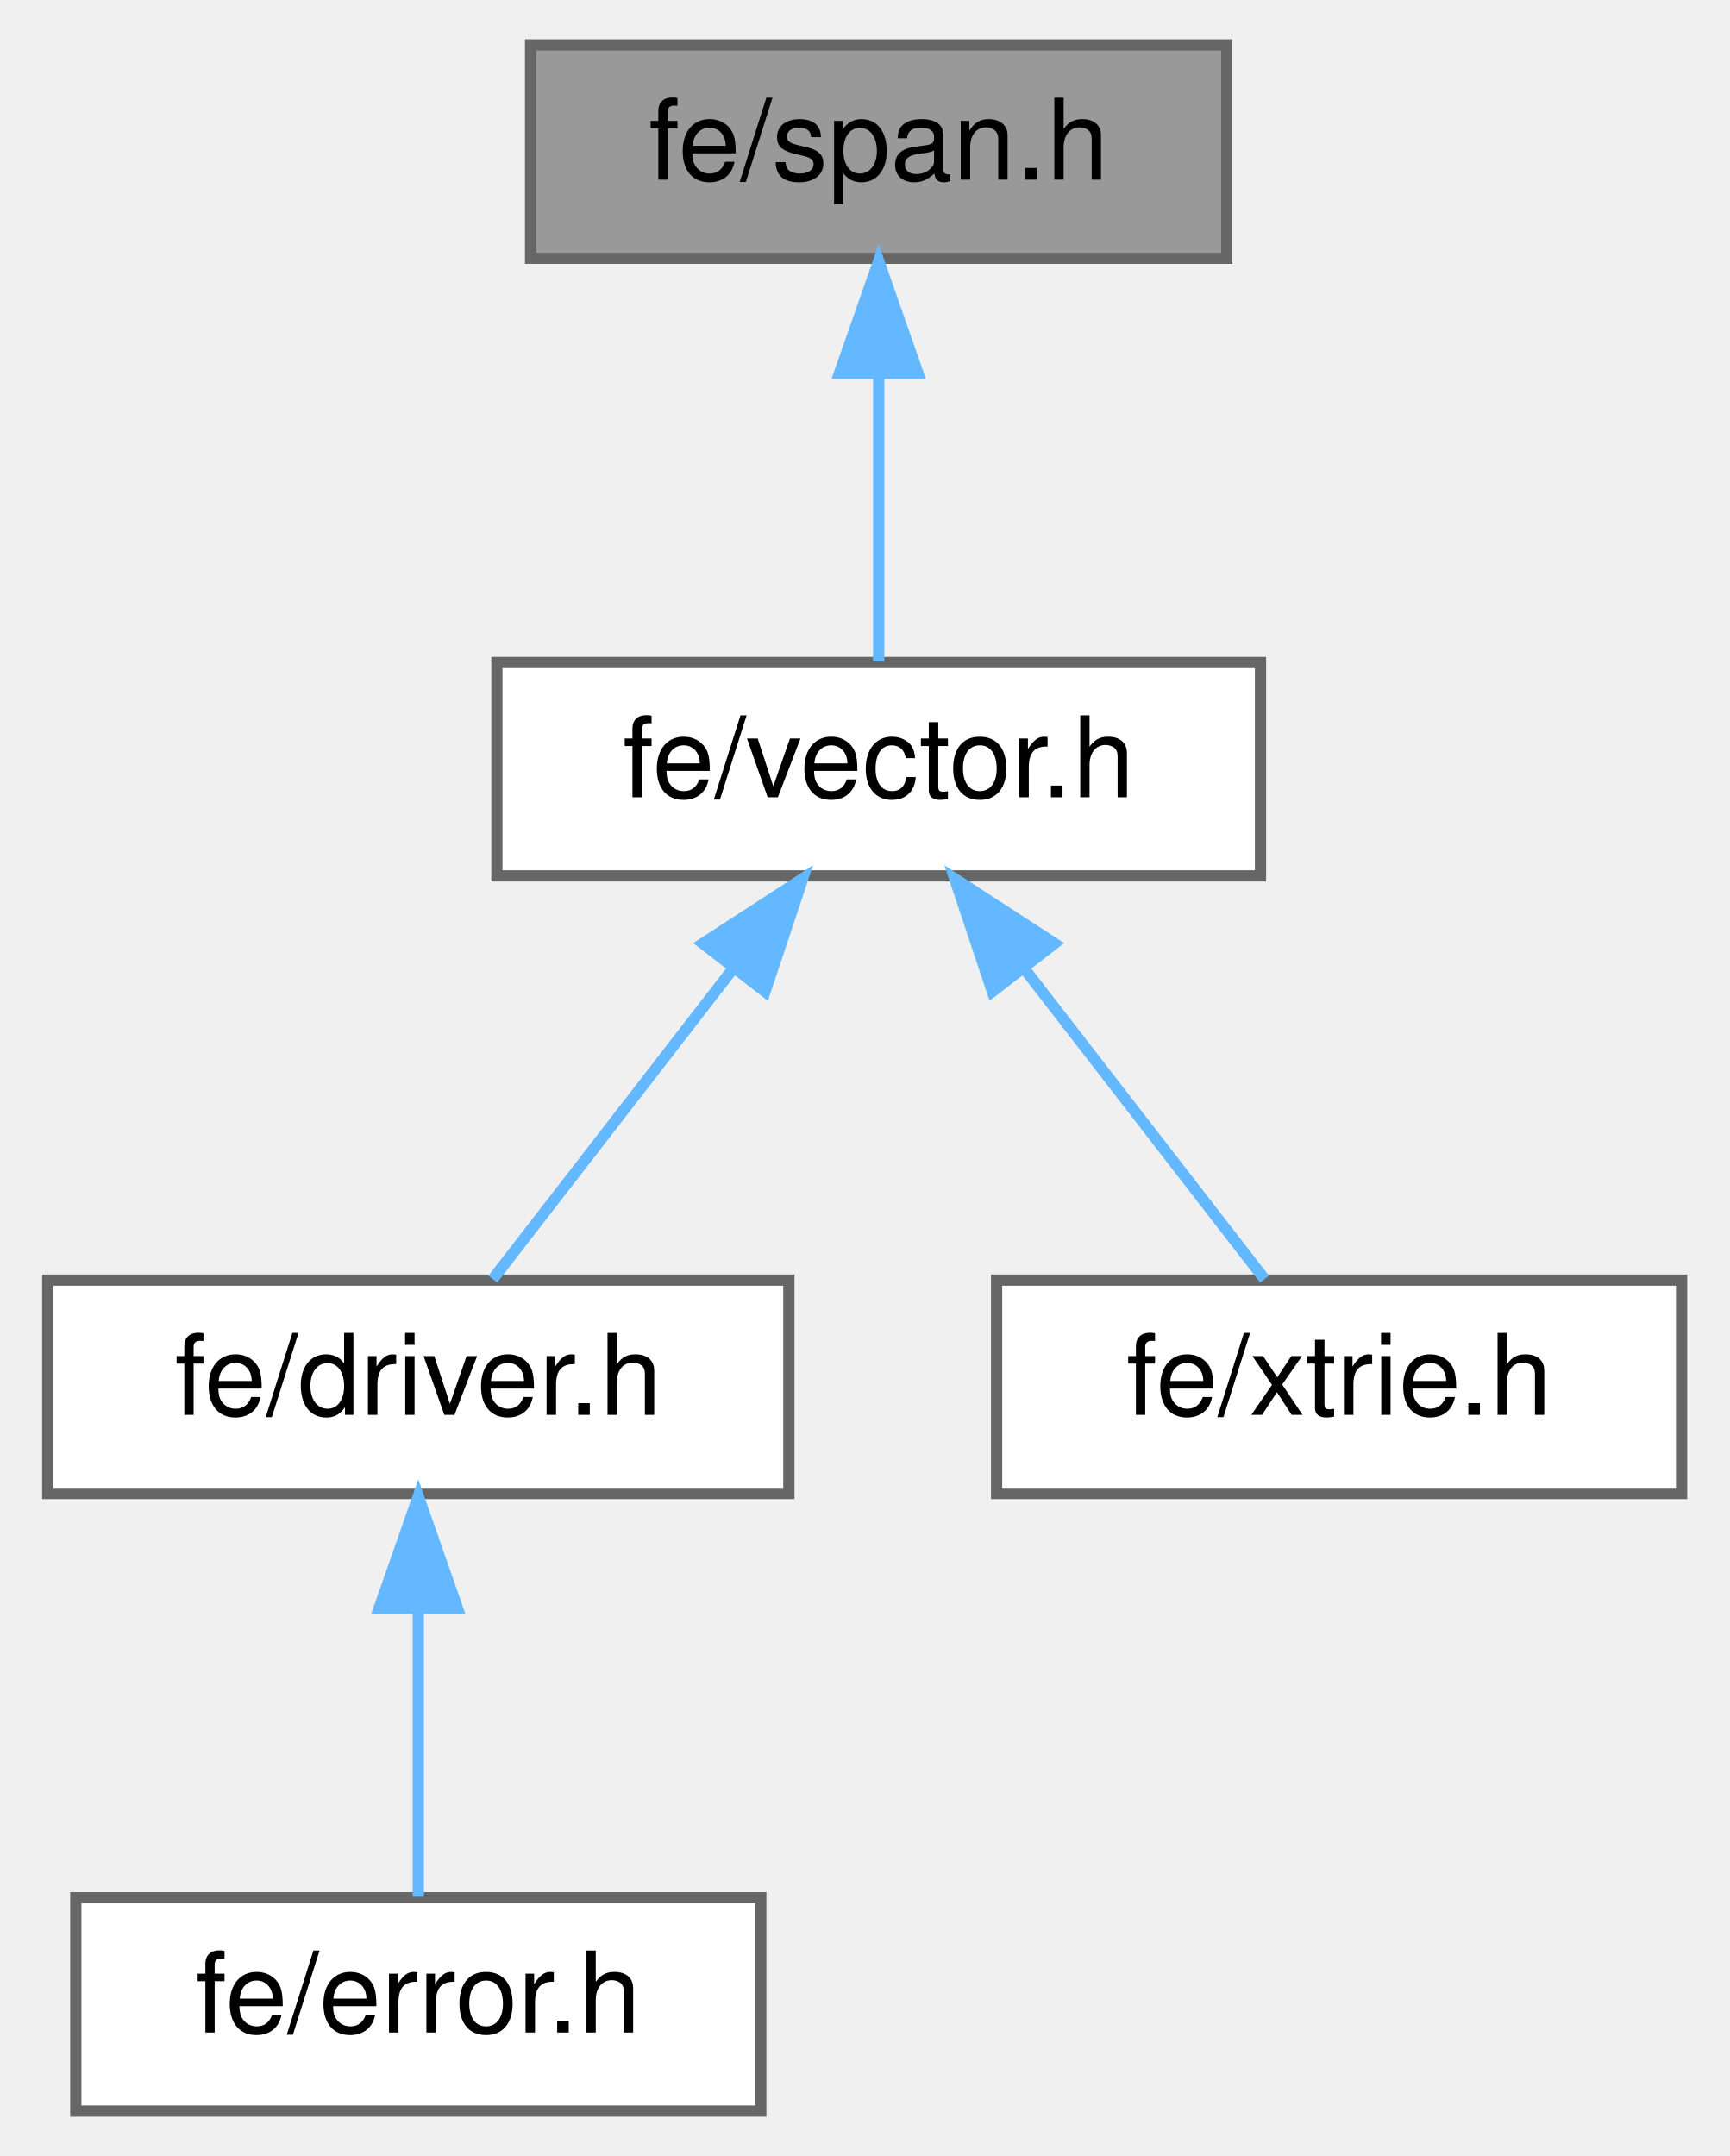
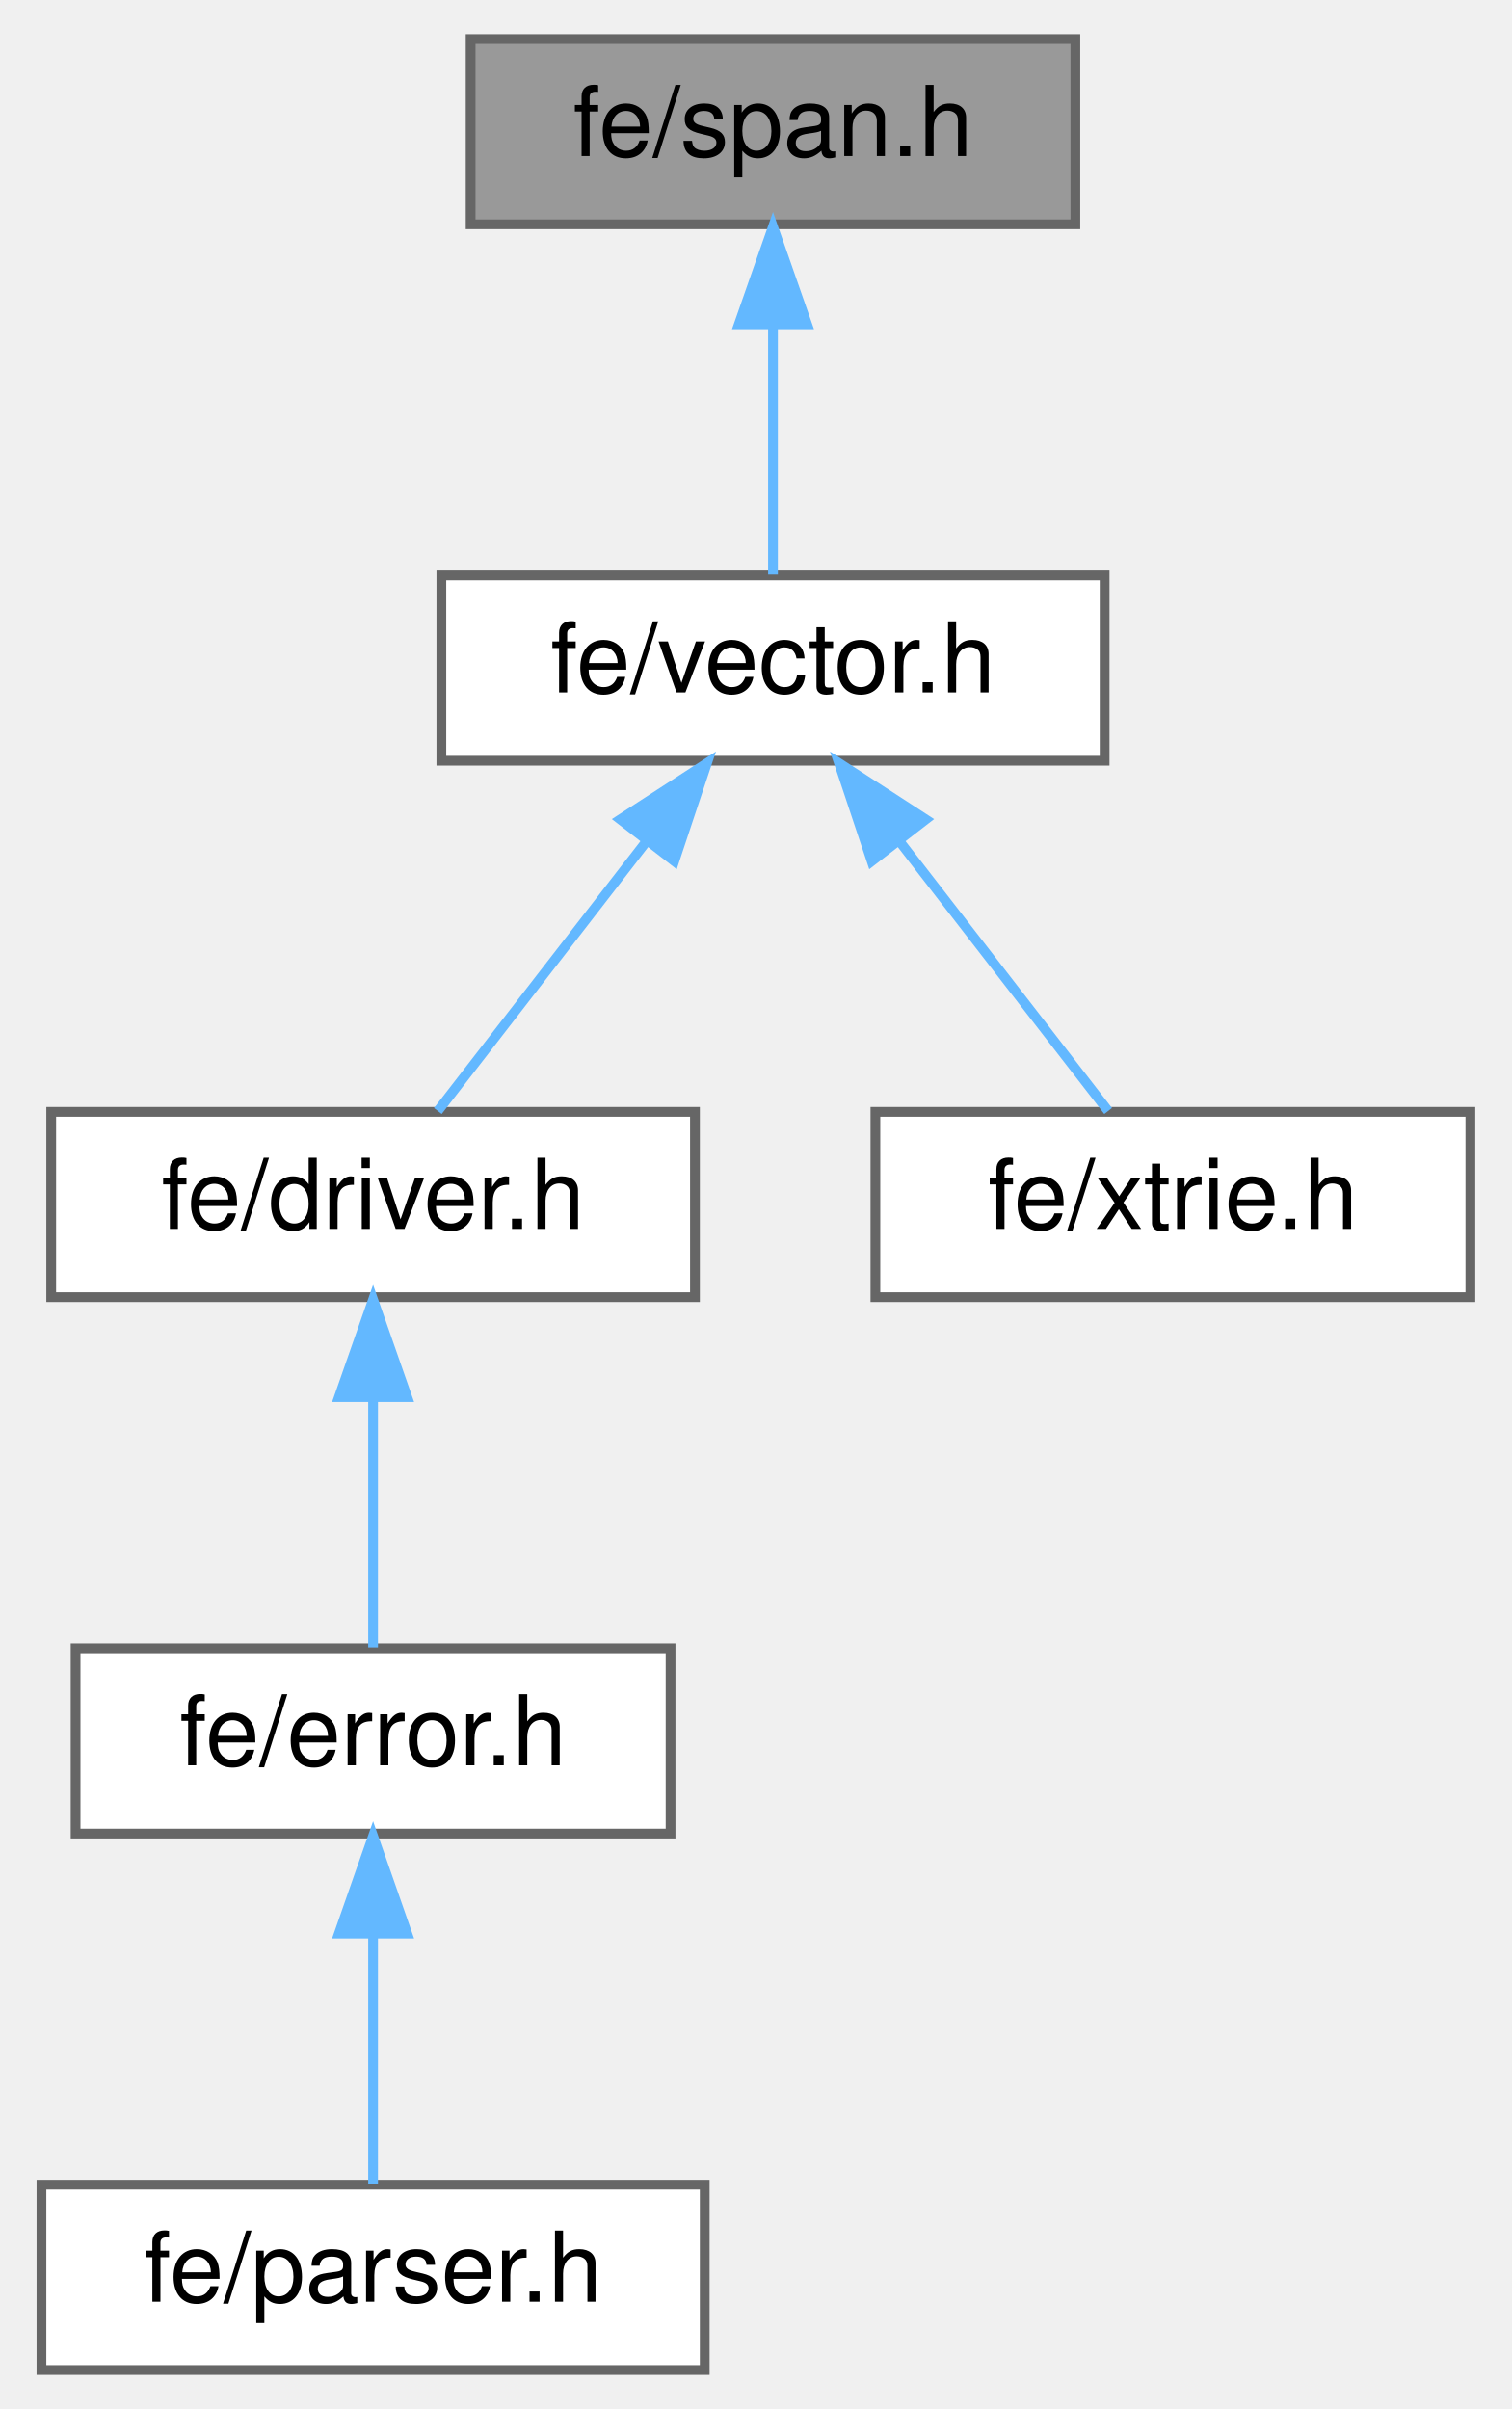
- <svg xmlns="http://www.w3.org/2000/svg" xmlns:xlink="http://www.w3.org/1999/xlink" width="154pt" height="192pt" viewBox="0.00 0.00 153.50 192.00">
-   <g id="page0,1_graph0" class="graph" transform="scale(1 1) rotate(0) translate(4 188)">
+ <svg xmlns="http://www.w3.org/2000/svg" xmlns:xlink="http://www.w3.org/1999/xlink" width="155pt" height="247pt" viewBox="0.00 0.00 154.50 247.00">
+   <g id="page0,1_graph0" class="graph" transform="scale(1 1) rotate(0) translate(4 243)">
    <g id="Node000001" class="node">
      <g id="a_Node000001">
        <a xlink:title=" ">
-           <polygon fill="#999999" stroke="#666666" points="105,-184 43,-184 43,-165 105,-165 105,-184" />
-           <text text-anchor="middle" x="74" y="-172" font-family="Helvetica,sans-Serif" font-size="10.00">fe/span.h</text>
+           <polygon fill="#999999" stroke="#666666" points="106,-239 44,-239 44,-220 106,-220 106,-239" />
+           <text text-anchor="middle" x="75" y="-227" font-family="Helvetica,sans-Serif" font-size="10.00">fe/span.h</text>
        </a>
      </g>
    </g>
    <g id="Node000002" class="node">
      <g id="a_Node000002">
        <a xlink:href="vector_8h.html" target="_top" xlink:title=" ">
-           <polygon fill="white" stroke="#666666" points="108,-129 40,-129 40,-110 108,-110 108,-129" />
-           <text text-anchor="middle" x="74" y="-117" font-family="Helvetica,sans-Serif" font-size="10.00">fe/vector.h</text>
+           <polygon fill="white" stroke="#666666" points="109,-184 41,-184 41,-165 109,-165 109,-184" />
+           <text text-anchor="middle" x="75" y="-172" font-family="Helvetica,sans-Serif" font-size="10.00">fe/vector.h</text>
        </a>
      </g>
    </g>
    <g id="edge1_Node000001_Node000002" class="edge">
      <g id="a_edge1_Node000001_Node000002">
        <a xlink:title=" ">
-           <path fill="none" stroke="#63b8ff" d="M74,-154.66C74,-145.93 74,-135.99 74,-129.09" />
-           <polygon fill="#63b8ff" stroke="#63b8ff" points="70.5,-154.75 74,-164.75 77.5,-154.75 70.5,-154.75" />
+           <path fill="none" stroke="#63b8ff" d="M75,-209.66C75,-200.93 75,-190.99 75,-184.09" />
+           <polygon fill="#63b8ff" stroke="#63b8ff" points="71.5,-209.75 75,-219.75 78.5,-209.75 71.5,-209.75" />
        </a>
      </g>
    </g>
    <g id="Node000003" class="node">
      <g id="a_Node000003">
        <a xlink:href="driver_8h.html" target="_top" xlink:title=" ">
-           <polygon fill="white" stroke="#666666" points="66,-74 0,-74 0,-55 66,-55 66,-74" />
-           <text text-anchor="middle" x="33" y="-62" font-family="Helvetica,sans-Serif" font-size="10.00">fe/driver.h</text>
+           <polygon fill="white" stroke="#666666" points="67,-129 1,-129 1,-110 67,-110 67,-129" />
+           <text text-anchor="middle" x="34" y="-117" font-family="Helvetica,sans-Serif" font-size="10.00">fe/driver.h</text>
        </a>
      </g>
    </g>
    <g id="edge2_Node000002_Node000003" class="edge">
      <g id="a_edge2_Node000002_Node000003">
        <a xlink:title=" ">
-           <path fill="none" stroke="#63b8ff" d="M60.98,-101.67C53.88,-92.5 45.4,-81.52 39.64,-74.09" />
-           <polygon fill="#63b8ff" stroke="#63b8ff" points="58.34,-103.98 67.23,-109.75 63.88,-99.7 58.34,-103.98" />
+           <path fill="none" stroke="#63b8ff" d="M61.98,-156.67C54.88,-147.5 46.4,-136.52 40.64,-129.09" />
+           <polygon fill="#63b8ff" stroke="#63b8ff" points="59.34,-158.98 68.23,-164.75 64.88,-154.7 59.34,-158.98" />
        </a>
      </g>
    </g>
-     <g id="Node000005" class="node">
-       <g id="a_Node000005">
+     <g id="Node000006" class="node">
+       <g id="a_Node000006">
        <a xlink:href="xtrie_8h.html" target="_top" xlink:title=" ">
-           <polygon fill="white" stroke="#666666" points="145.5,-74 84.5,-74 84.5,-55 145.5,-55 145.5,-74" />
-           <text text-anchor="middle" x="115" y="-62" font-family="Helvetica,sans-Serif" font-size="10.00">fe/xtrie.h</text>
+           <polygon fill="white" stroke="#666666" points="146.5,-129 85.5,-129 85.5,-110 146.5,-110 146.5,-129" />
+           <text text-anchor="middle" x="116" y="-117" font-family="Helvetica,sans-Serif" font-size="10.00">fe/xtrie.h</text>
        </a>
      </g>
    </g>
-     <g id="edge4_Node000002_Node000005" class="edge">
-       <g id="a_edge4_Node000002_Node000005">
+     <g id="edge5_Node000002_Node000006" class="edge">
+       <g id="a_edge5_Node000002_Node000006">
        <a xlink:title=" ">
-           <path fill="none" stroke="#63b8ff" d="M87.02,-101.67C94.12,-92.5 102.6,-81.52 108.36,-74.09" />
-           <polygon fill="#63b8ff" stroke="#63b8ff" points="84.12,-99.7 80.77,-109.75 89.66,-103.98 84.12,-99.7" />
+           <path fill="none" stroke="#63b8ff" d="M88.02,-156.67C95.12,-147.5 103.6,-136.52 109.36,-129.09" />
+           <polygon fill="#63b8ff" stroke="#63b8ff" points="85.12,-154.7 81.77,-164.75 90.66,-158.98 85.12,-154.7" />
        </a>
      </g>
    </g>
    <g id="Node000004" class="node">
      <g id="a_Node000004">
        <a xlink:href="error_8h.html" target="_top" xlink:title=" ">
-           <polygon fill="white" stroke="#666666" points="63.5,-19 2.5,-19 2.5,0 63.5,0 63.5,-19" />
-           <text text-anchor="middle" x="33" y="-7" font-family="Helvetica,sans-Serif" font-size="10.00">fe/error.h</text>
+           <polygon fill="white" stroke="#666666" points="64.5,-74 3.5,-74 3.5,-55 64.5,-55 64.5,-74" />
+           <text text-anchor="middle" x="34" y="-62" font-family="Helvetica,sans-Serif" font-size="10.00">fe/error.h</text>
        </a>
      </g>
    </g>
    <g id="edge3_Node000003_Node000004" class="edge">
      <g id="a_edge3_Node000003_Node000004">
        <a xlink:title=" ">
-           <path fill="none" stroke="#63b8ff" d="M33,-44.66C33,-35.93 33,-25.99 33,-19.09" />
-           <polygon fill="#63b8ff" stroke="#63b8ff" points="29.5,-44.75 33,-54.75 36.5,-44.75 29.5,-44.75" />
+           <path fill="none" stroke="#63b8ff" d="M34,-99.66C34,-90.93 34,-80.99 34,-74.09" />
+           <polygon fill="#63b8ff" stroke="#63b8ff" points="30.5,-99.75 34,-109.75 37.5,-99.75 30.5,-99.75" />
+         </a>
+       </g>
+     </g>
+     <g id="Node000005" class="node">
+       <g id="a_Node000005">
+         <a xlink:href="parser_8h.html" target="_top" xlink:title=" ">
+           <polygon fill="white" stroke="#666666" points="68,-19 0,-19 0,0 68,0 68,-19" />
+           <text text-anchor="middle" x="34" y="-7" font-family="Helvetica,sans-Serif" font-size="10.00">fe/parser.h</text>
+         </a>
+       </g>
+     </g>
+     <g id="edge4_Node000004_Node000005" class="edge">
+       <g id="a_edge4_Node000004_Node000005">
+         <a xlink:title=" ">
+           <path fill="none" stroke="#63b8ff" d="M34,-44.66C34,-35.93 34,-25.99 34,-19.09" />
+           <polygon fill="#63b8ff" stroke="#63b8ff" points="30.5,-44.75 34,-54.75 37.5,-44.75 30.5,-44.75" />
        </a>
      </g>
    </g>
  </g>
</svg>
